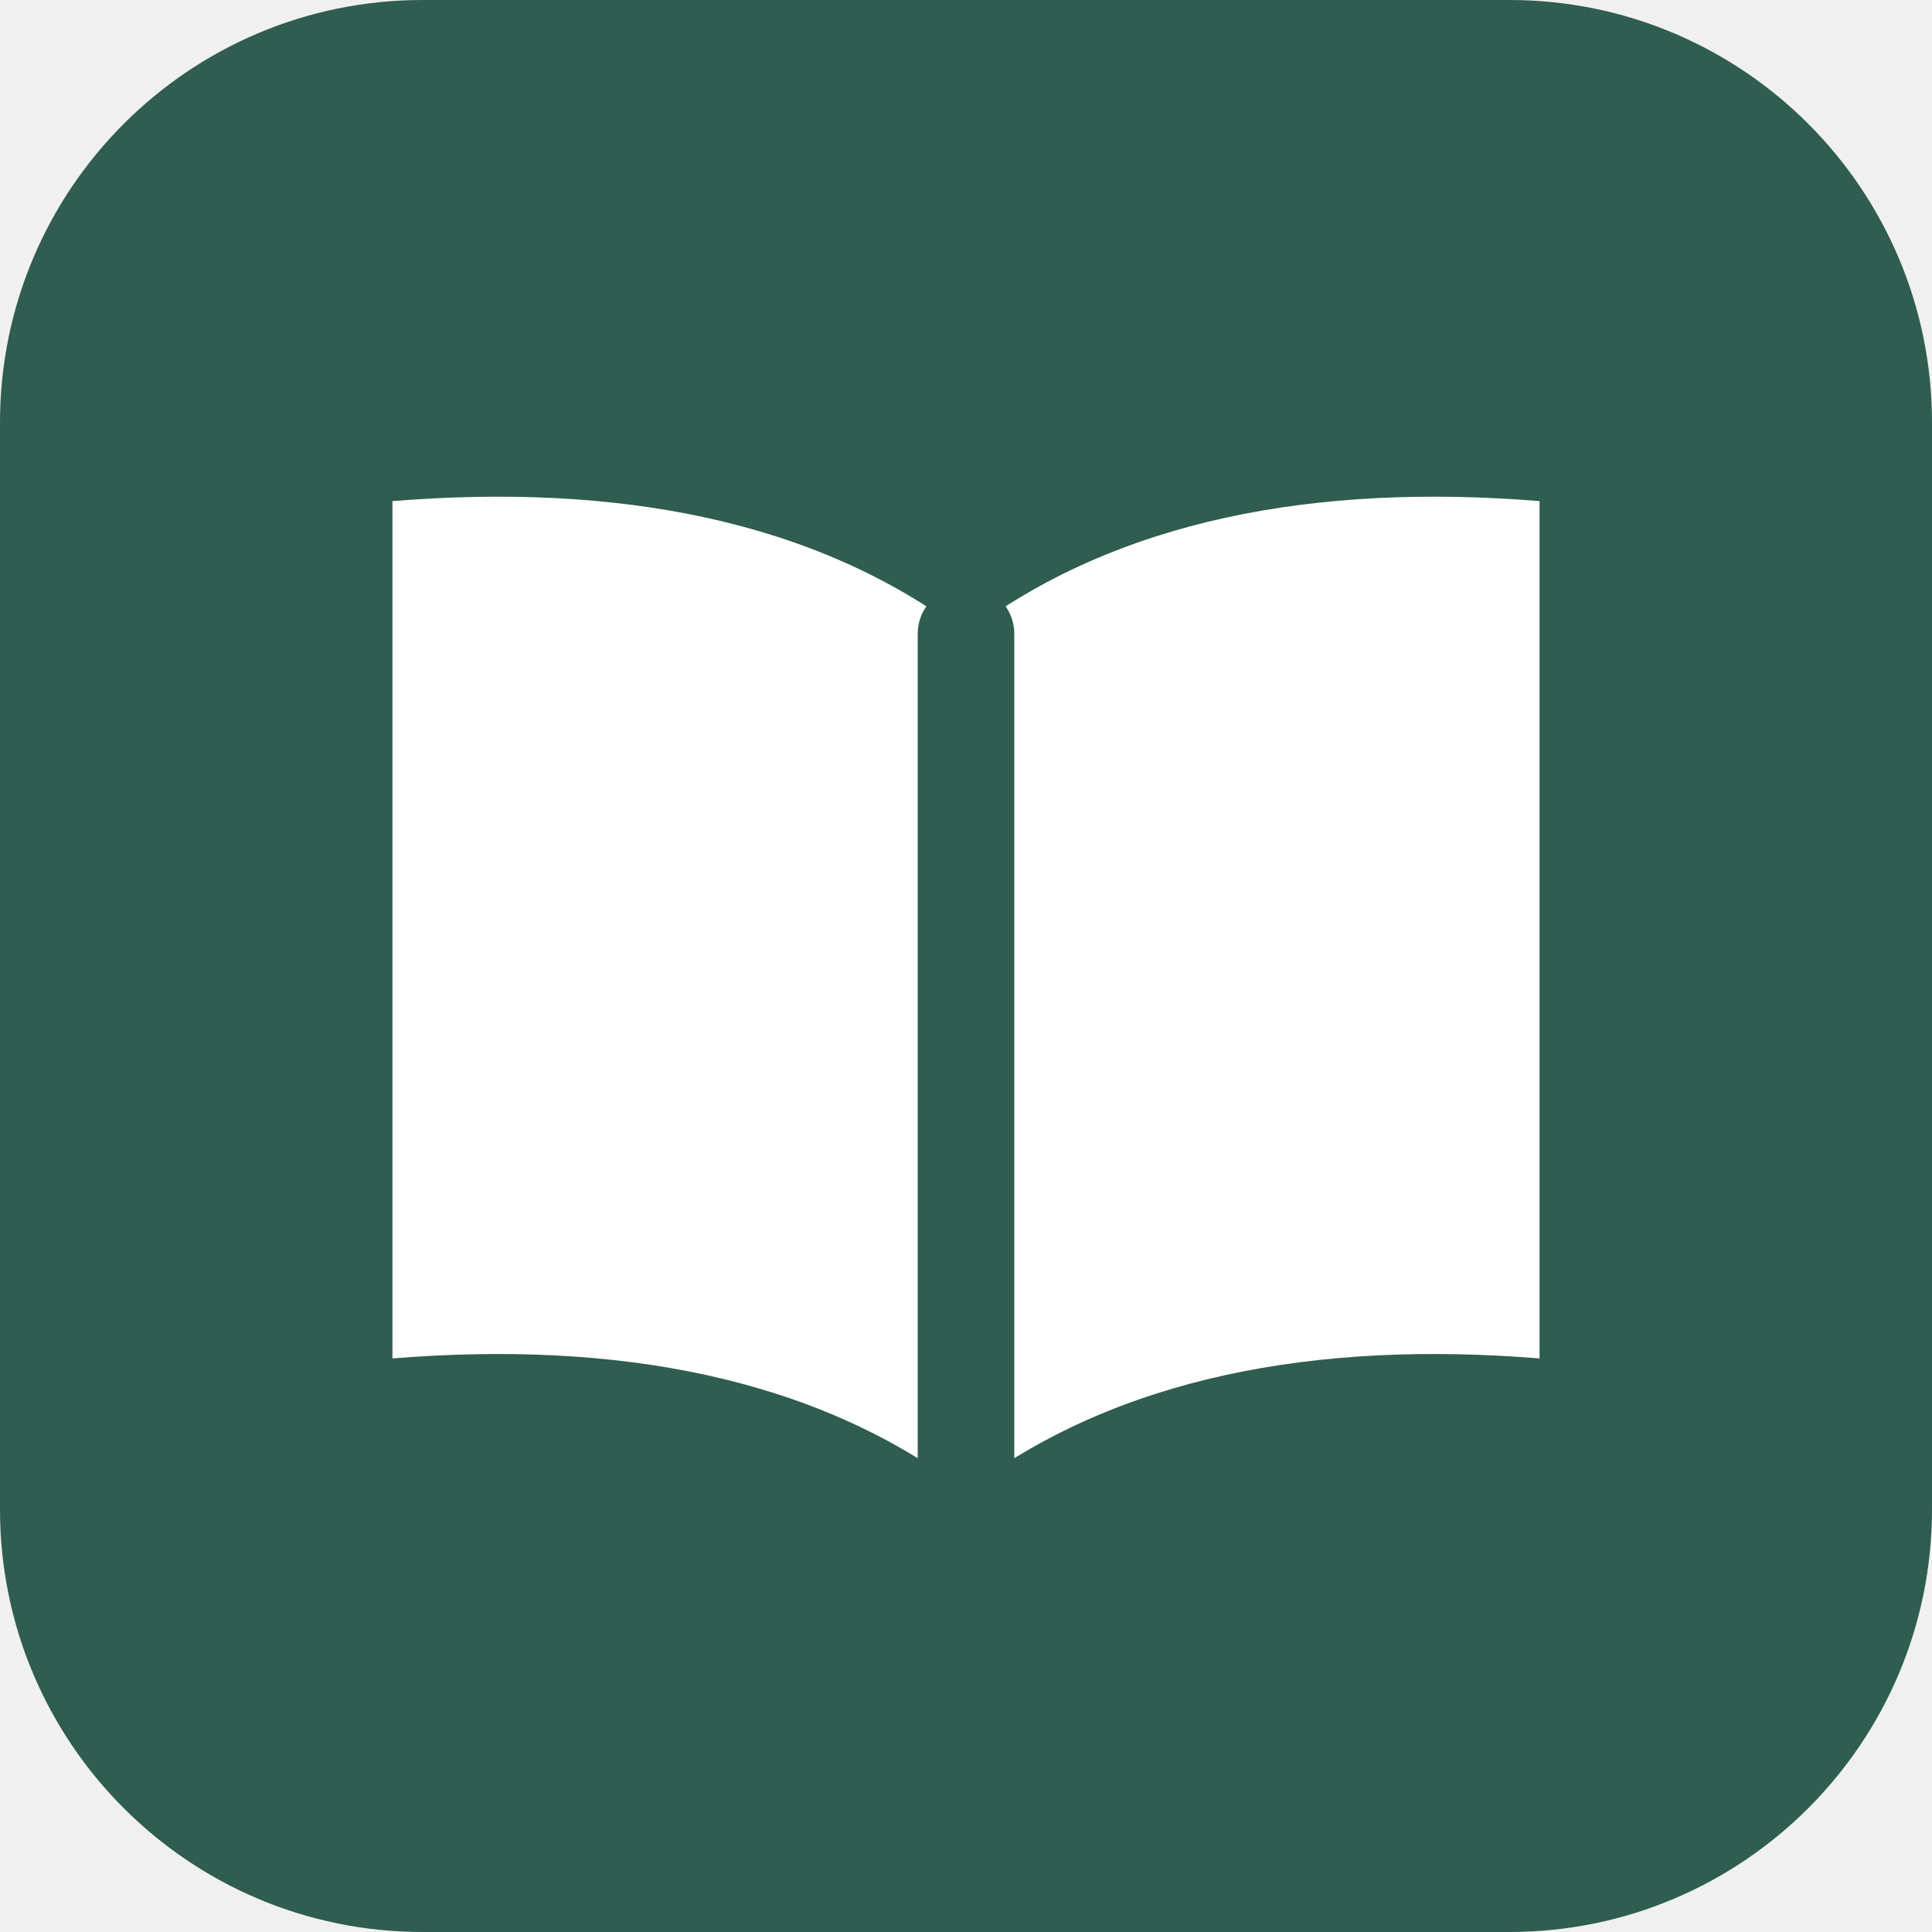
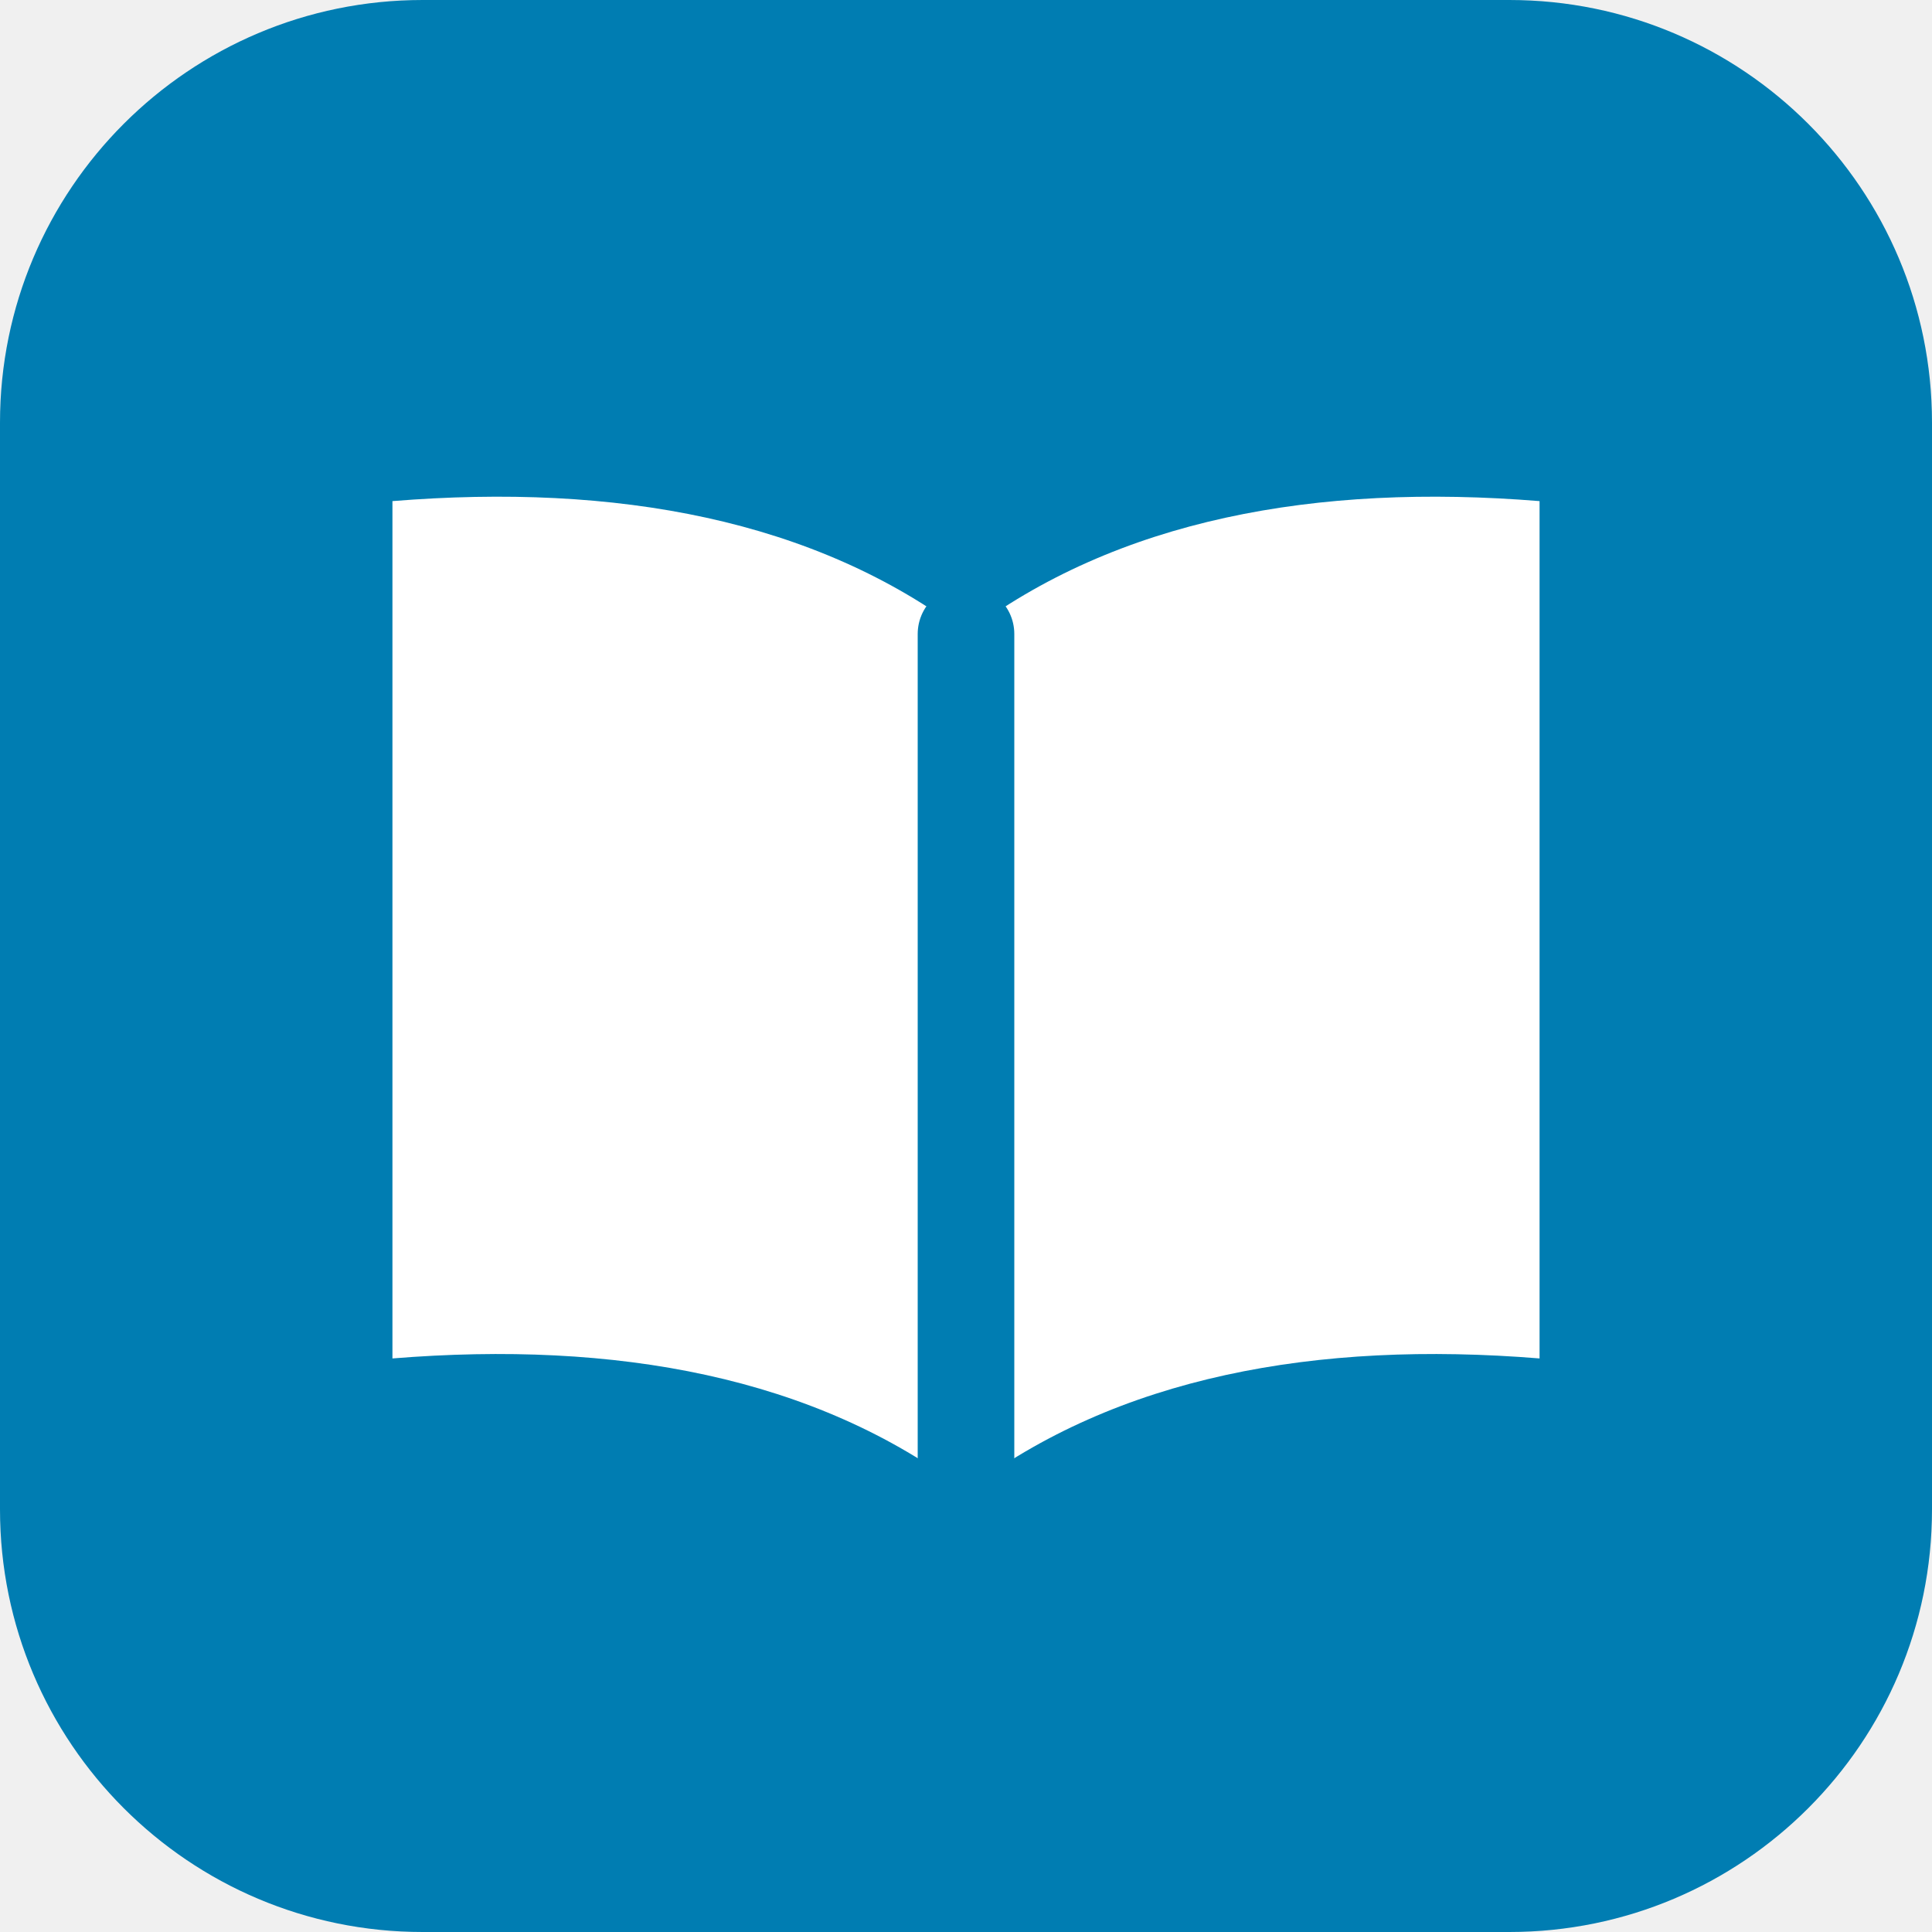
<svg xmlns="http://www.w3.org/2000/svg" viewBox="0 0 32 32">
-   <rect width="32" height="32" rx="7" fill="#2f5d50" />
+   <rect width="32" height="32" rx="7" fill="#007DB2" />
  <path d="M16 10.5C13.5 8.6 10.2 8 6.5 8.3v14.2c3.7-.3 7 .3 9.5 2.2 2.5-1.9 5.8-2.5 9.5-2.2V8.3C21.8 8 18.5 8.6 16 10.5Z" fill="#ffffff" />
-   <path d="M16 10.5v14.2" stroke="#2f5d50" stroke-width="1.6" stroke-linecap="round" />
+   <path d="M16 10.5v14.2" stroke="#007DB2" stroke-width="1.6" stroke-linecap="round" />
</svg>
